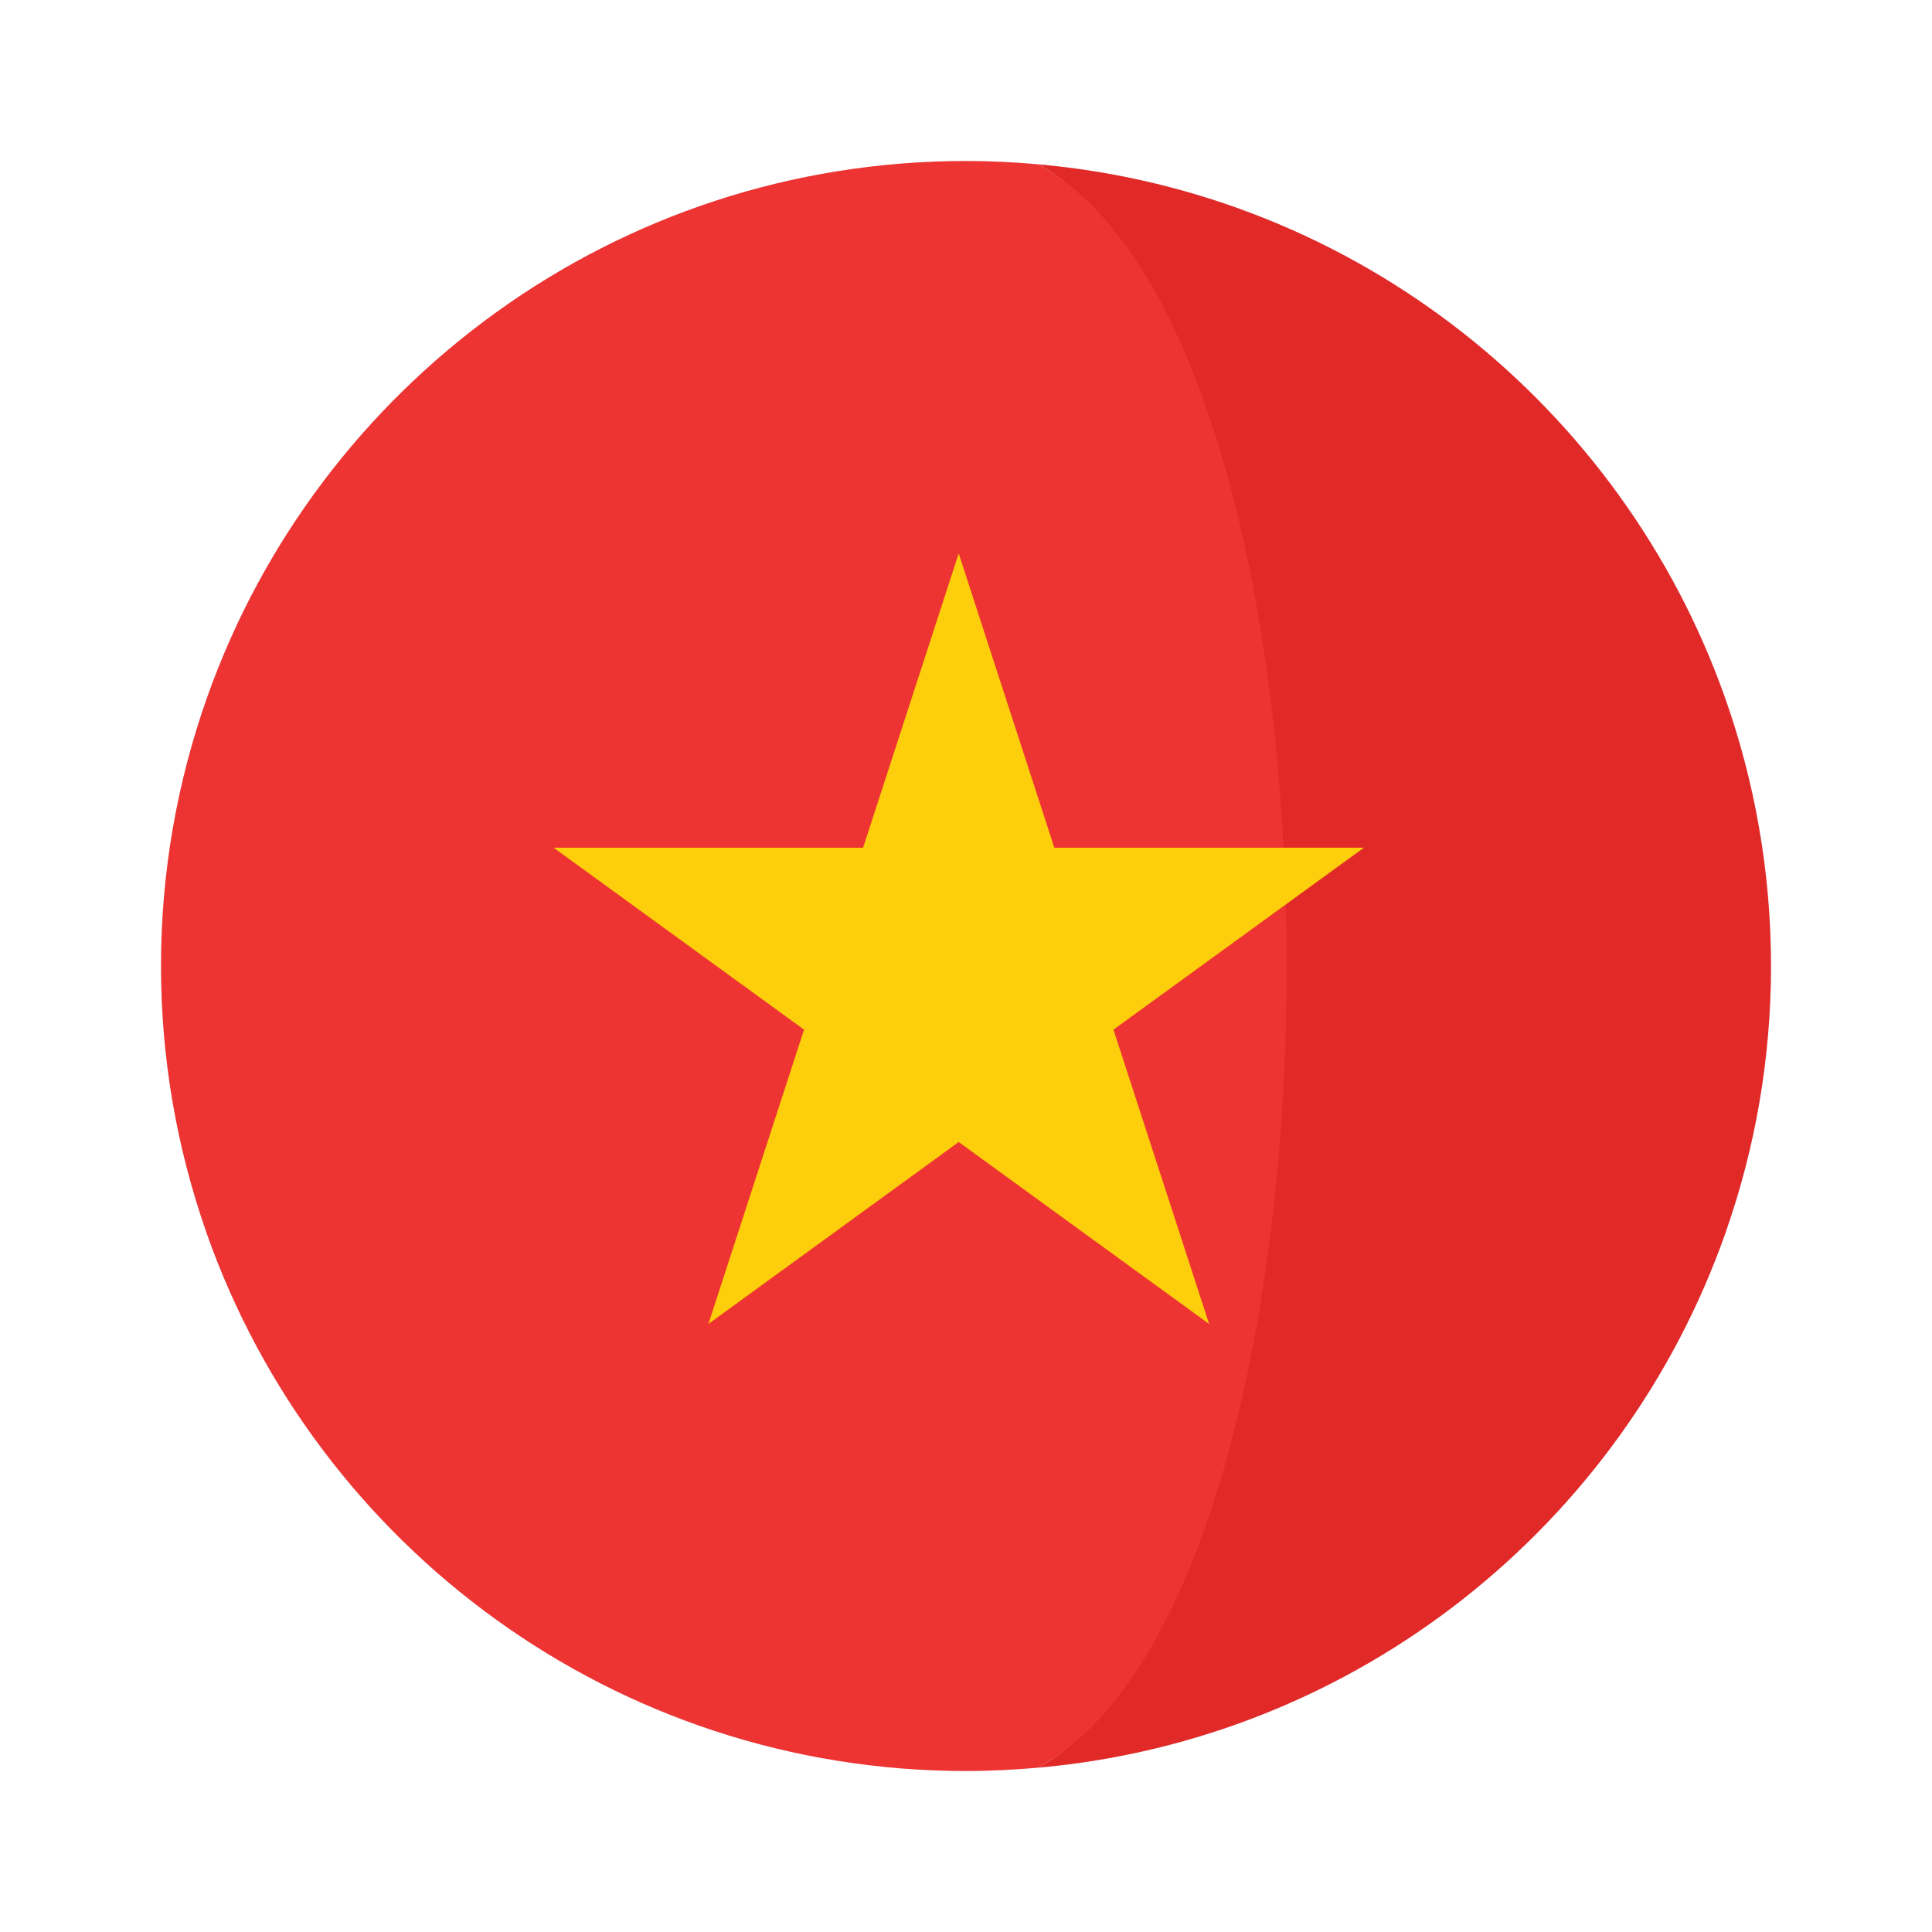
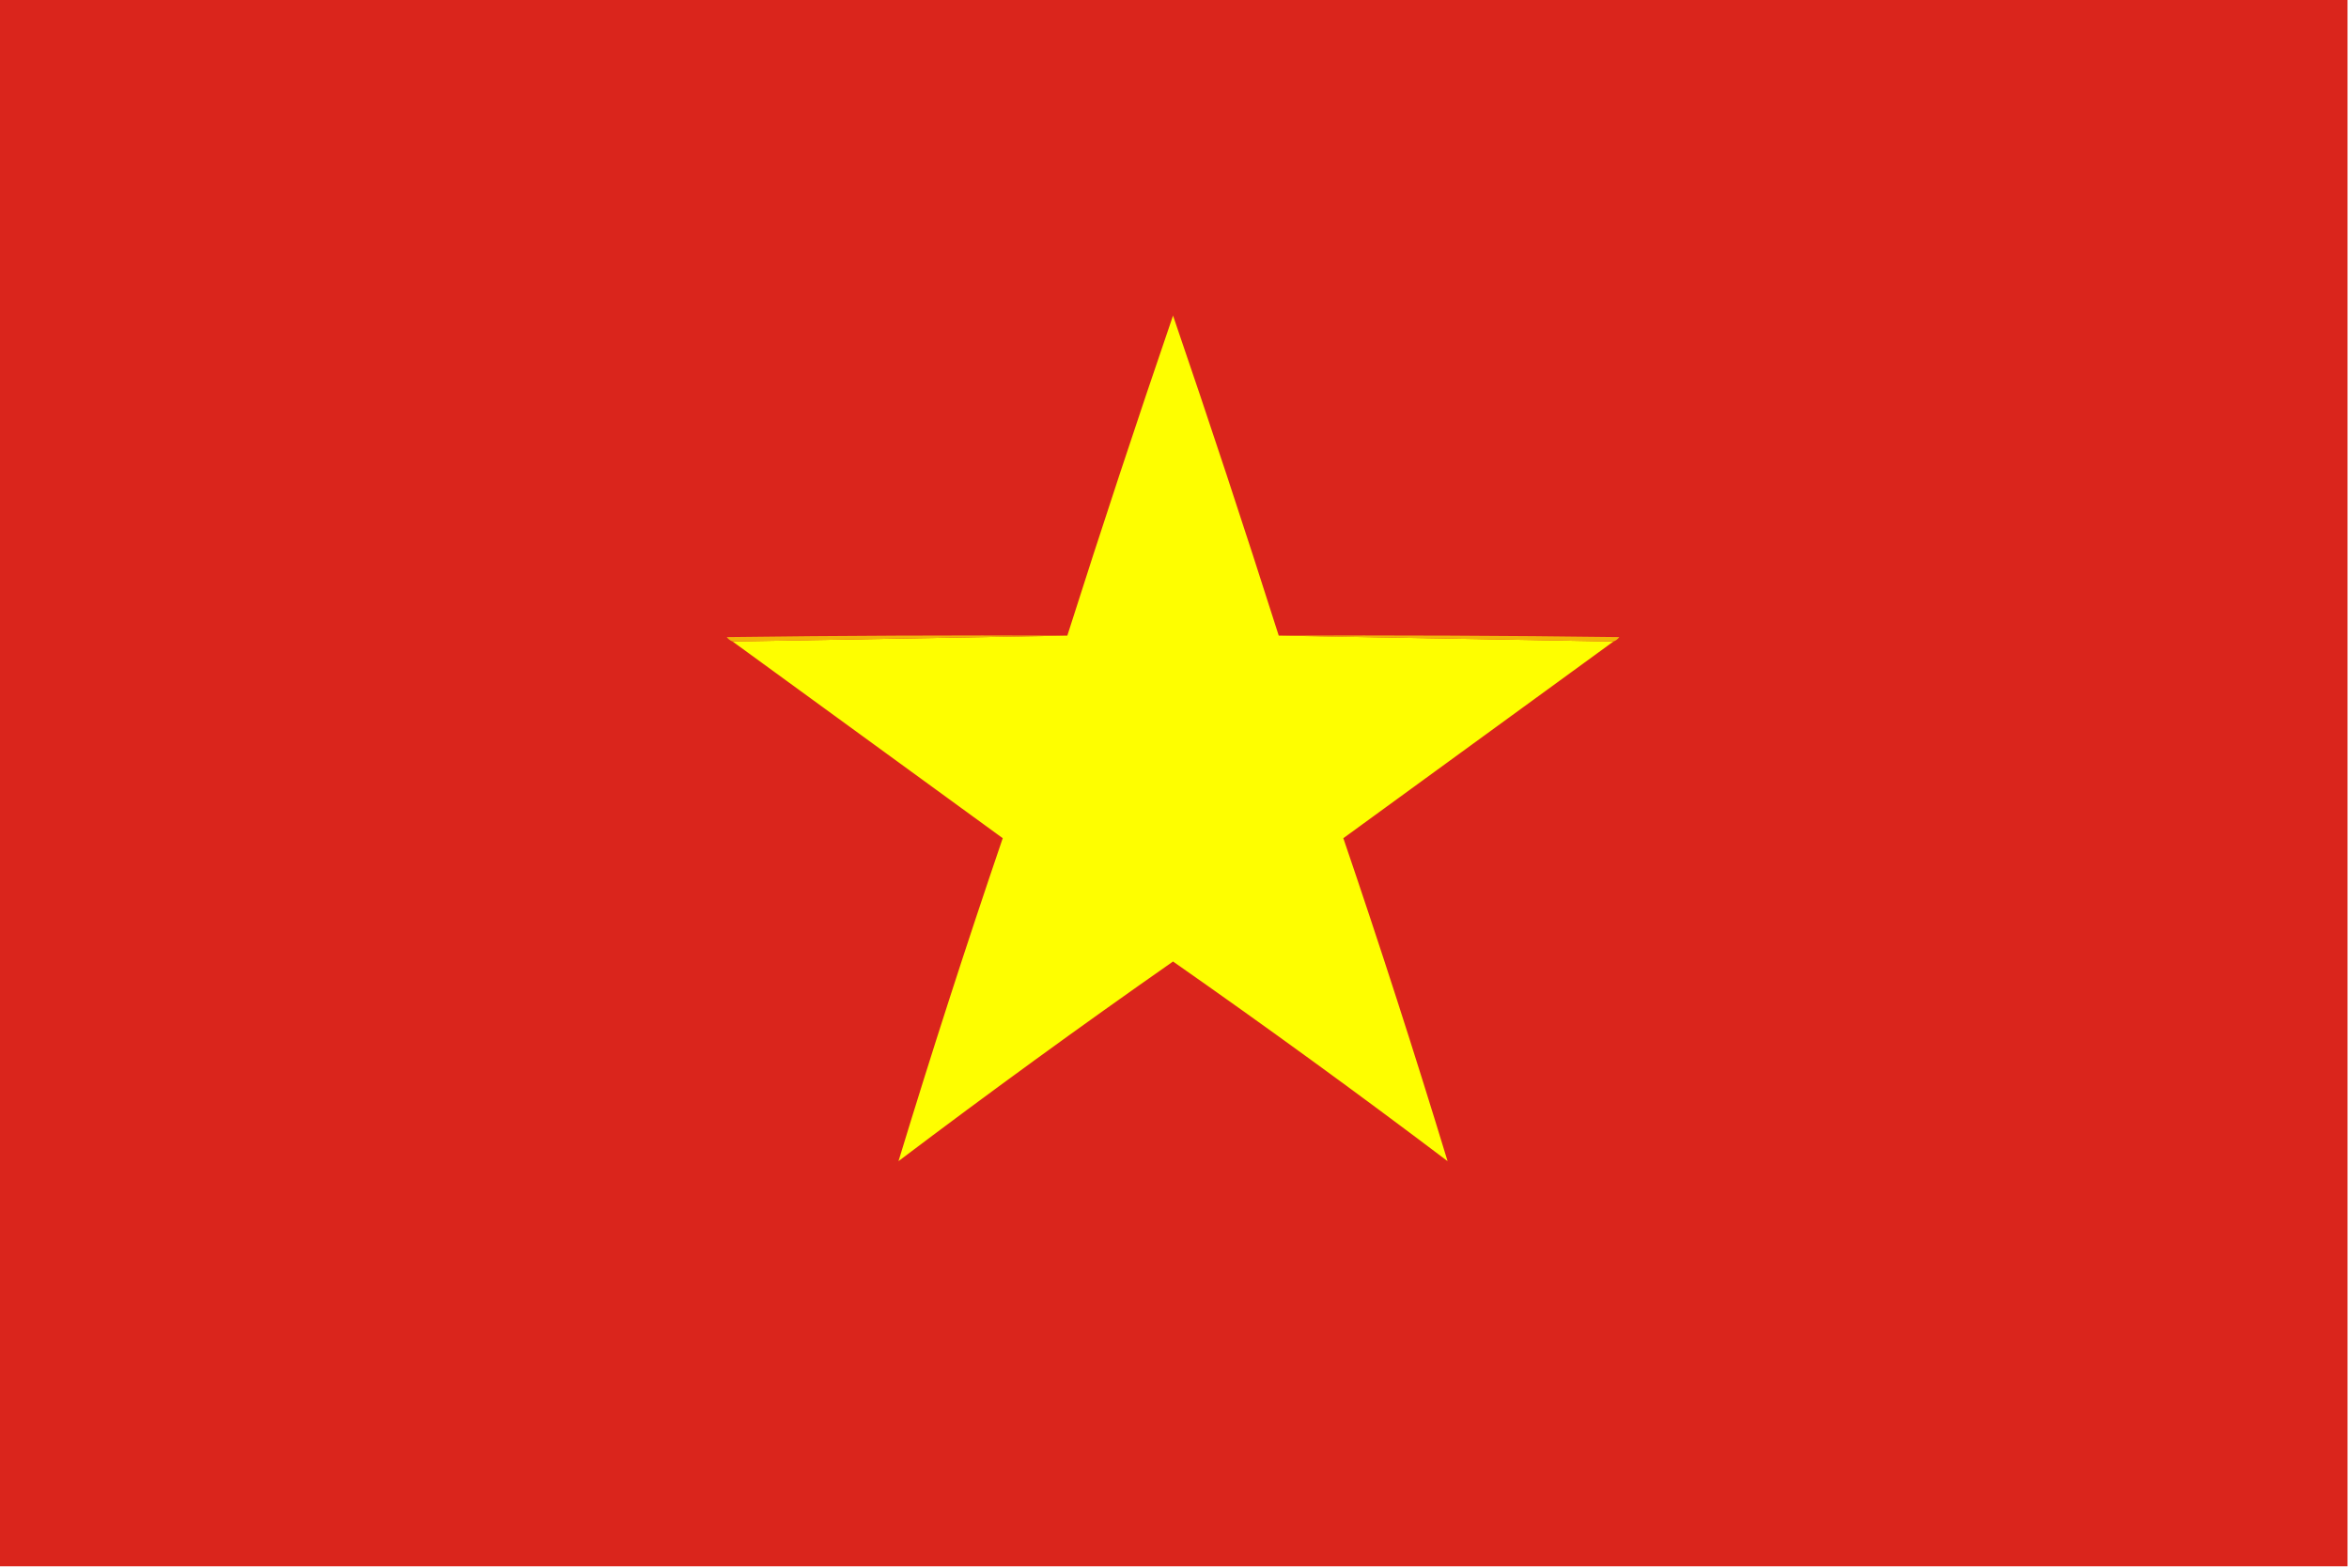
- <svg xmlns="http://www.w3.org/2000/svg" width="18" height="18" viewBox="0 0 18 18" fill="none">
-   <path d="M9.001 16.5C13.142 16.5 16.5 13.142 16.5 9C16.5 4.858 13.142 1.5 9.001 1.5C4.859 1.5 1.501 4.858 1.501 9C1.501 13.142 4.859 16.5 9.001 16.5Z" fill="#EDF0F7" />
-   <path d="M16.071 6.499C16.071 6.497 16.07 6.495 16.069 6.493C15.109 3.786 12.64 1.795 9.674 1.531C10.822 2.16 11.157 4.154 11.451 6.499C11.651 8.101 11.652 9.867 11.454 11.471C11.163 13.829 10.827 15.837 9.674 16.469C12.646 16.204 15.118 14.206 16.074 11.492C16.077 11.485 16.079 11.478 16.081 11.471C16.352 10.697 16.5 9.866 16.5 9C16.5 8.123 16.348 7.281 16.071 6.499Z" fill="#E12A28" />
-   <path d="M11.836 6.499C11.543 4.154 10.821 2.16 9.673 1.531C9.451 1.511 9.227 1.5 9 1.5C5.737 1.5 2.963 3.584 1.931 6.493C1.93 6.495 1.929 6.497 1.929 6.499C1.652 7.282 1.5 8.123 1.5 9C1.5 9.866 1.649 10.697 1.919 11.471C1.921 11.478 1.923 11.485 1.926 11.492C2.953 14.409 5.732 16.5 9 16.5C9.227 16.5 9.451 16.488 9.673 16.469C10.826 15.837 11.549 13.829 11.84 11.471C12.038 9.867 12.037 8.101 11.836 6.499Z" fill="#ED3432" />
-   <path d="M8.932 5.156L9.823 7.898H12.707L10.374 9.593L11.265 12.335L8.932 10.64L6.6 12.335L7.491 9.593L5.158 7.898H8.041L8.932 5.156Z" fill="#FDCE0C" />
+ <svg xmlns="http://www.w3.org/2000/svg" version="1.1" width="800px" height="534px" style="shape-rendering:geometricPrecision; text-rendering:geometricPrecision; image-rendering:optimizeQuality; fill-rule:evenodd; clip-rule:evenodd">
+   <g>
+     <path style="opacity:1" fill="#da251c" d="M -0.5,-0.5 C 266.167,-0.5 532.833,-0.5 799.5,-0.5C 799.5,177.5 799.5,355.5 799.5,533.5C 532.833,533.5 266.167,533.5 -0.5,533.5C -0.5,355.5 -0.5,177.5 -0.5,-0.5 Z" />
+   </g>
+   <g>
+     <path style="opacity:1" fill="#fefe00" d="M 435.5,216.5 C 473.5,217.167 511.5,217.833 549.5,218.5C 518.852,240.809 488.185,263.142 457.5,285.5C 469.968,322.064 481.801,358.73 493,395.5C 462.253,372.253 431.087,349.586 399.5,327.5C 367.913,349.586 336.747,372.253 306,395.5C 317.199,358.73 329.032,322.064 341.5,285.5C 310.815,263.142 280.148,240.809 249.5,218.5C 287.5,217.833 325.5,217.167 363.5,216.5C 375.095,180.049 387.095,143.716 399.5,107.5C 411.905,143.716 423.905,180.049 435.5,216.5 Z" />
+   </g>
+   <g>
+     <path style="opacity:1" fill="#f2b50a" d="M 363.5,216.5 C 325.5,217.167 287.5,217.833 249.5,218.5C 248.711,218.217 248.044,217.717 247.5,217C 286.165,216.5 324.832,216.333 363.5,216.5 Z" />
+   </g>
+   <g>
+     <path style="opacity:1" fill="#f2b50a" d="M 435.5,216.5 C 474.168,216.333 512.835,216.5 551.5,217C 550.956,217.717 550.289,218.217 549.5,218.5C 511.5,217.833 473.5,217.167 435.5,216.5 Z" />
+   </g>
</svg>
